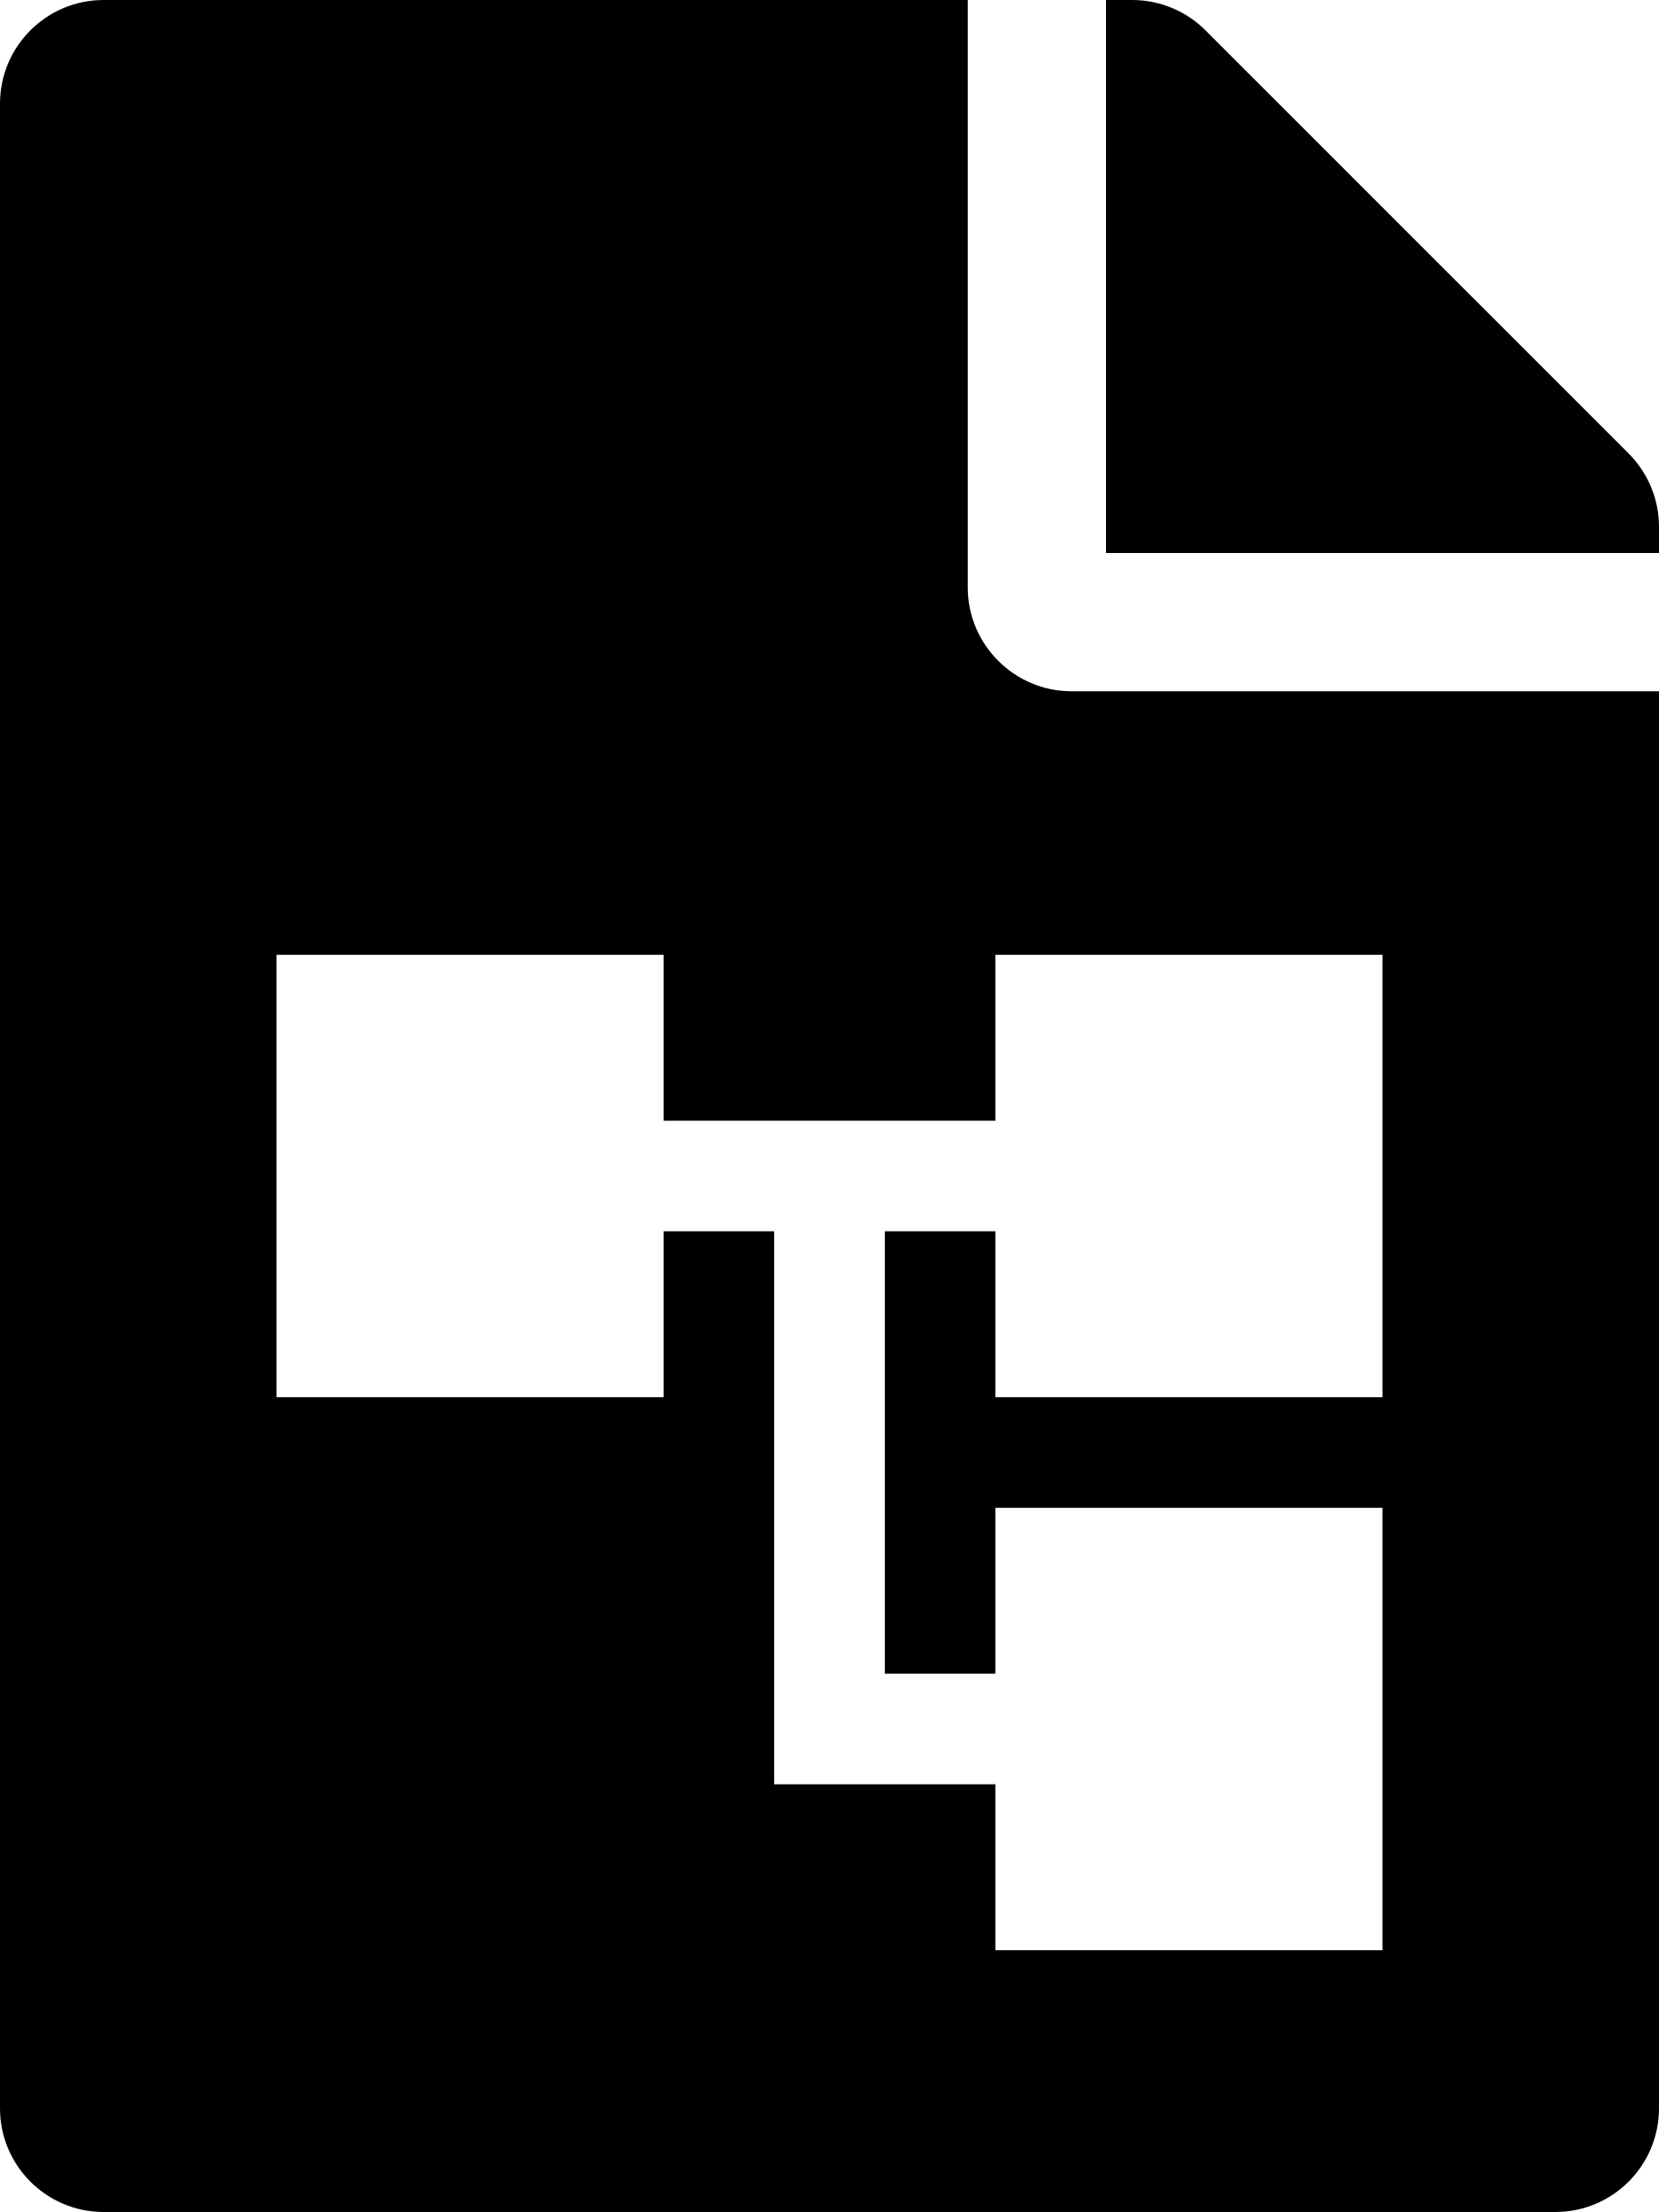
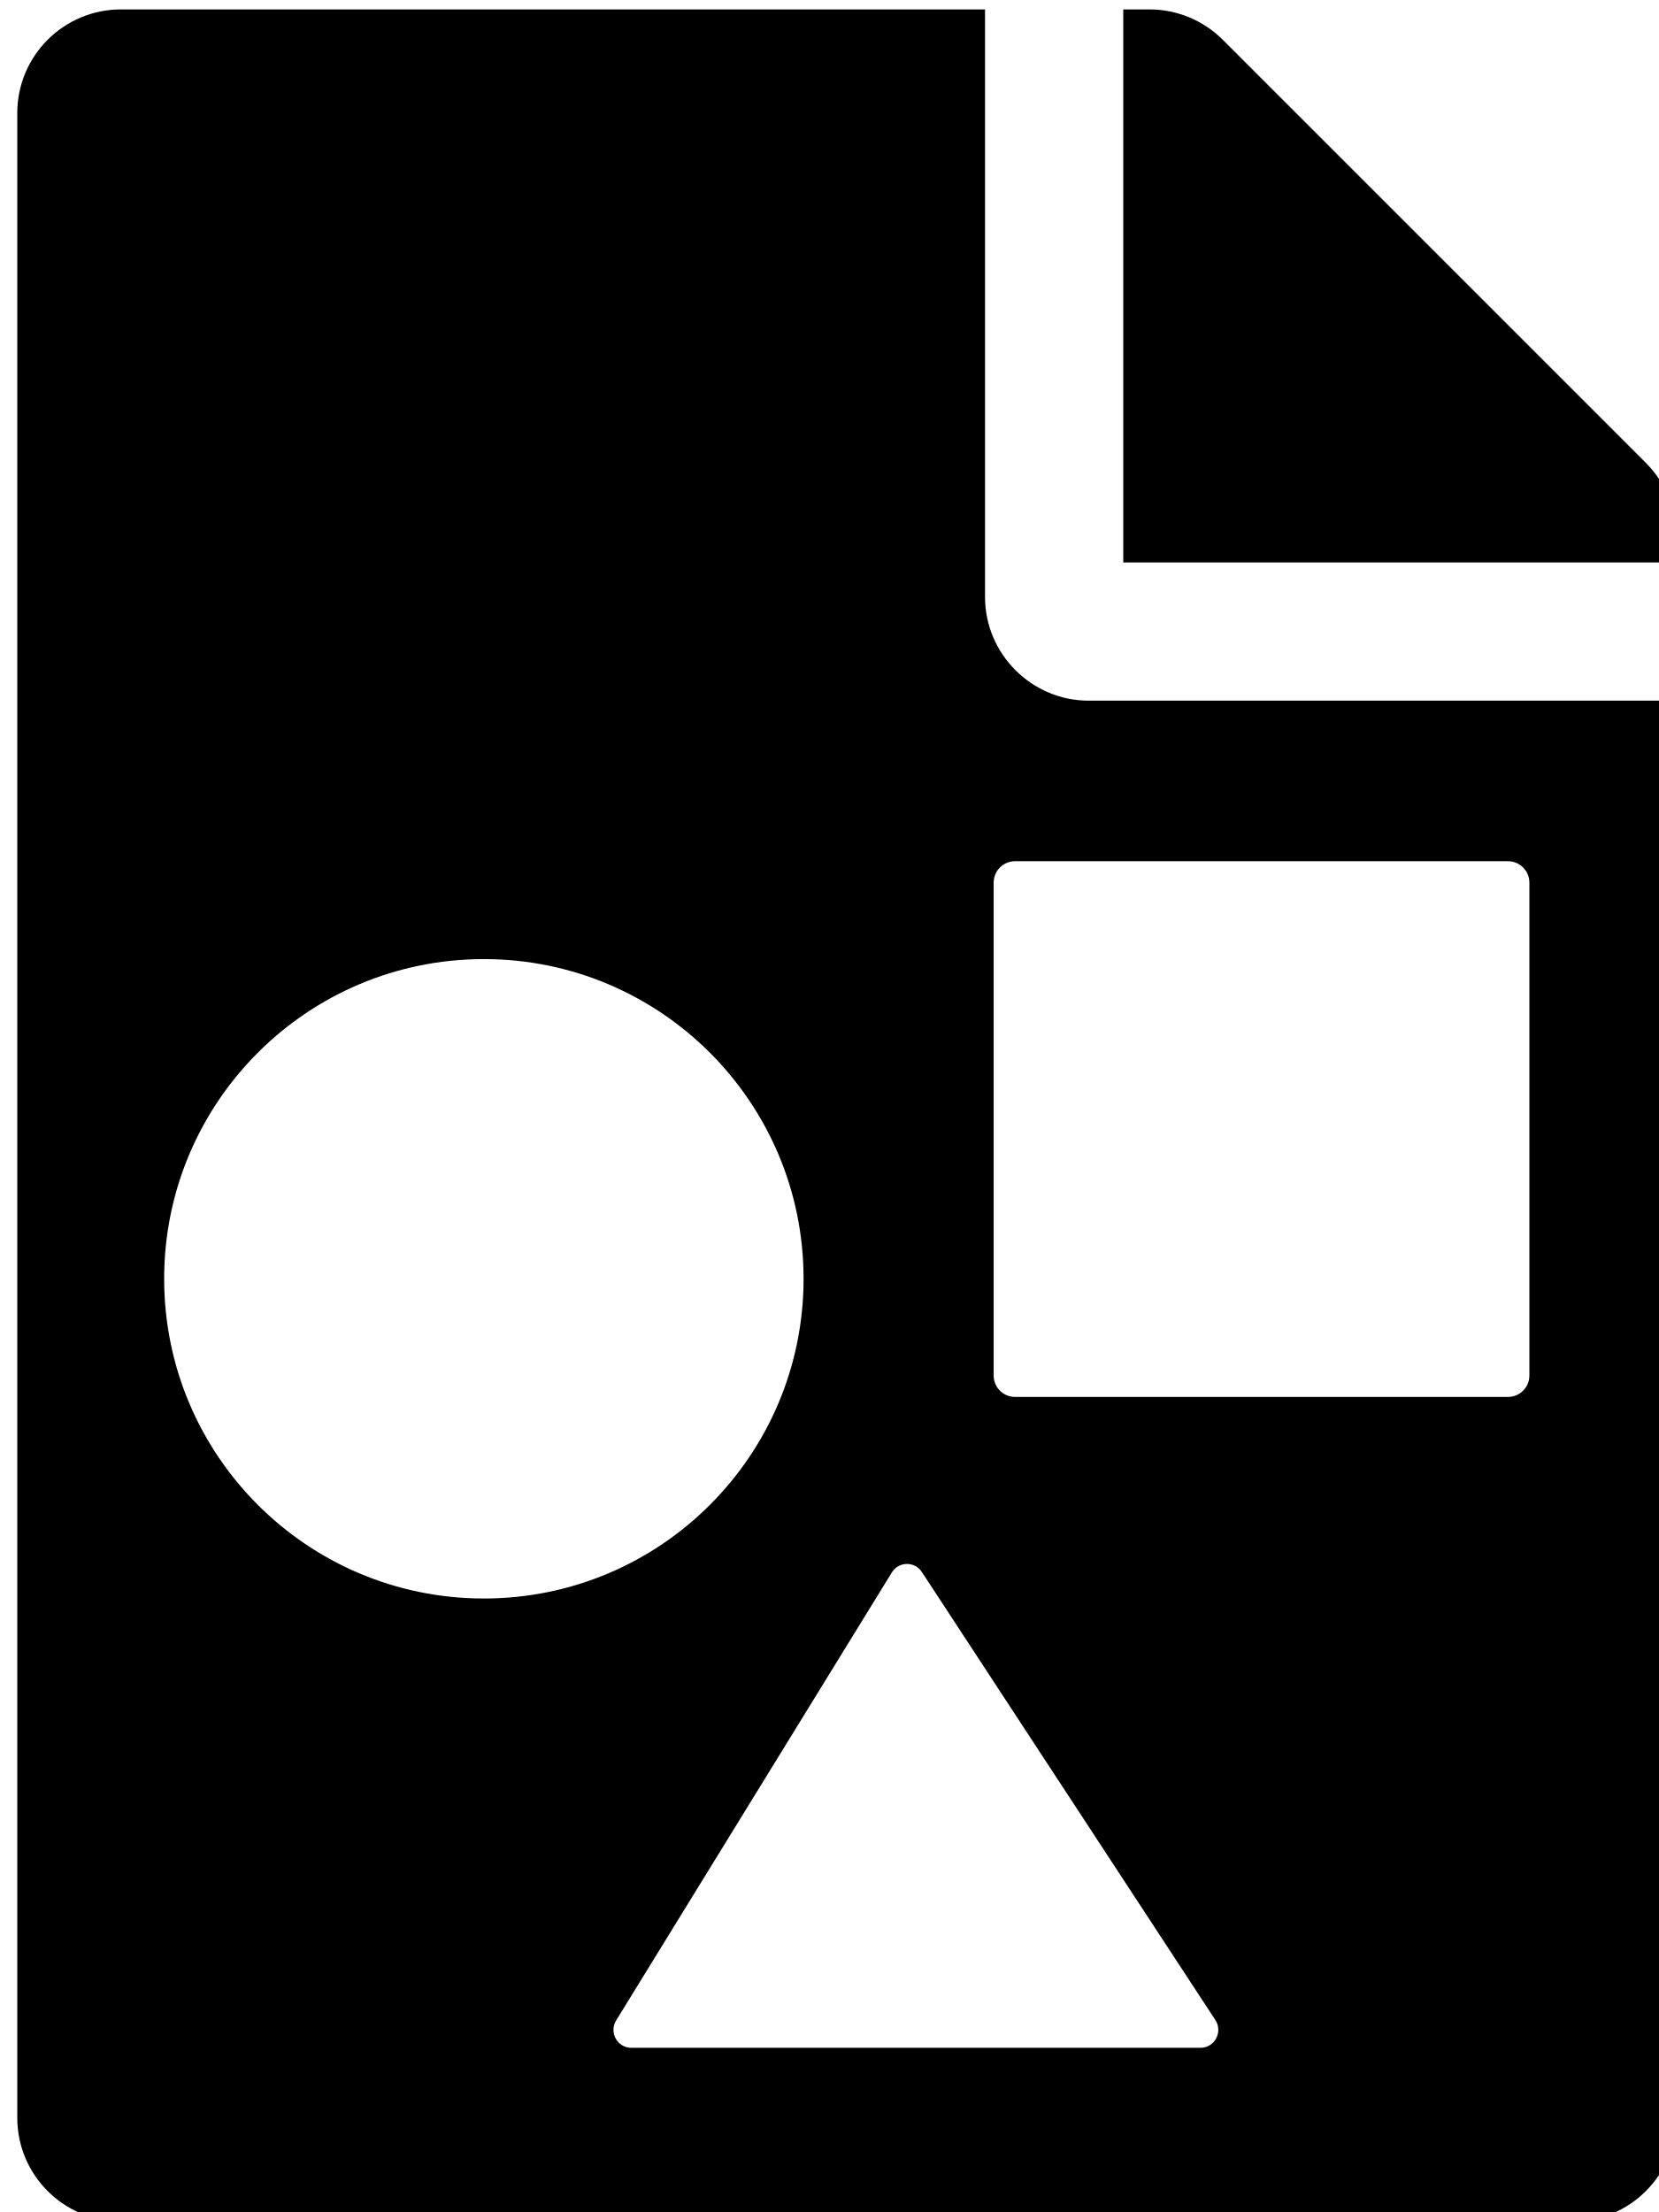
- <svg xmlns="http://www.w3.org/2000/svg" viewBox="0 0 384 512">
-   <g>
-     <path d="M224,0 L224,136 C224,149.2 234.8,160 248,160 L248,160 L384,160 L384,488 C384,501.255 373.255,512 360,512 L360,512 L24,512 C10.745,512 0,501.255 0,488 L0,488 L0,24 C0,10.745 10.745,0 24,0 L24,0 L224,0 Z M153.6,221 L64,221 L64,323.4 L153.6,323.4 L153.6,285 L179.2,285 L179.2,413 L230.4,413 L230.4,451.4 L320,451.4 L320,349 L230.4,349 L230.4,387.4 L204.8,387.4 L204.8,285 L230.4,285 L230.4,323.4 L320,323.4 L320,221 L230.4,221 L230.4,259.4 L153.6,259.4 L153.6,221 Z M262.059,0 C268.424,0 274.529,2.529 279.03,7.029 L376.971,104.97 C381.471,109.471 384,115.576 384,121.941 L384,128 L256,128 L256,0 L262.059,0 Z" id="Shape" />
-   </g>
+ <svg xmlns="http://www.w3.org/2000/svg" viewBox="0 0 384 512" x="10">
+   <path d="m27.998 2.18c-13.255 0-24 10.745-24 24v464c0 13.255 10.745 24 24 24h336c13.255 0 24-10.745 24-24v-328h-136c-13.2 0-24-10.8-24-24v-136zm232 0v128h128v-6.059c0-6.365-2.529-12.471-7.029-16.973l-97.939-97.939c-4.501-4.5-10.606-7.029-16.971-7.029zm-25.041 197.16h114.08c2.748 0 4.961 2.213 4.961 4.961v114.08c0 2.748-2.213 4.959-4.961 4.959h-114.08c-2.748 0-4.959-2.211-4.959-4.959v-114.08c0-2.748 2.211-4.961 4.959-4.961zm-122.96 22.656a74 74 0 0 1 74 74 74 74 0 0 1-74 74 74 74 0 0 1-74-74 74 74 0 0 1 74-74zm97.887 140c1.402-0.018 2.718 0.684 3.49 1.863l67.936 103.7c1.805 2.757-0.155 6.431-3.434 6.434h-131.76c-3.228-7.2e-4 -5.2-3.573-3.498-6.336l63.818-103.7c0.74-1.202 2.039-1.941 3.443-1.961z" />
</svg>
